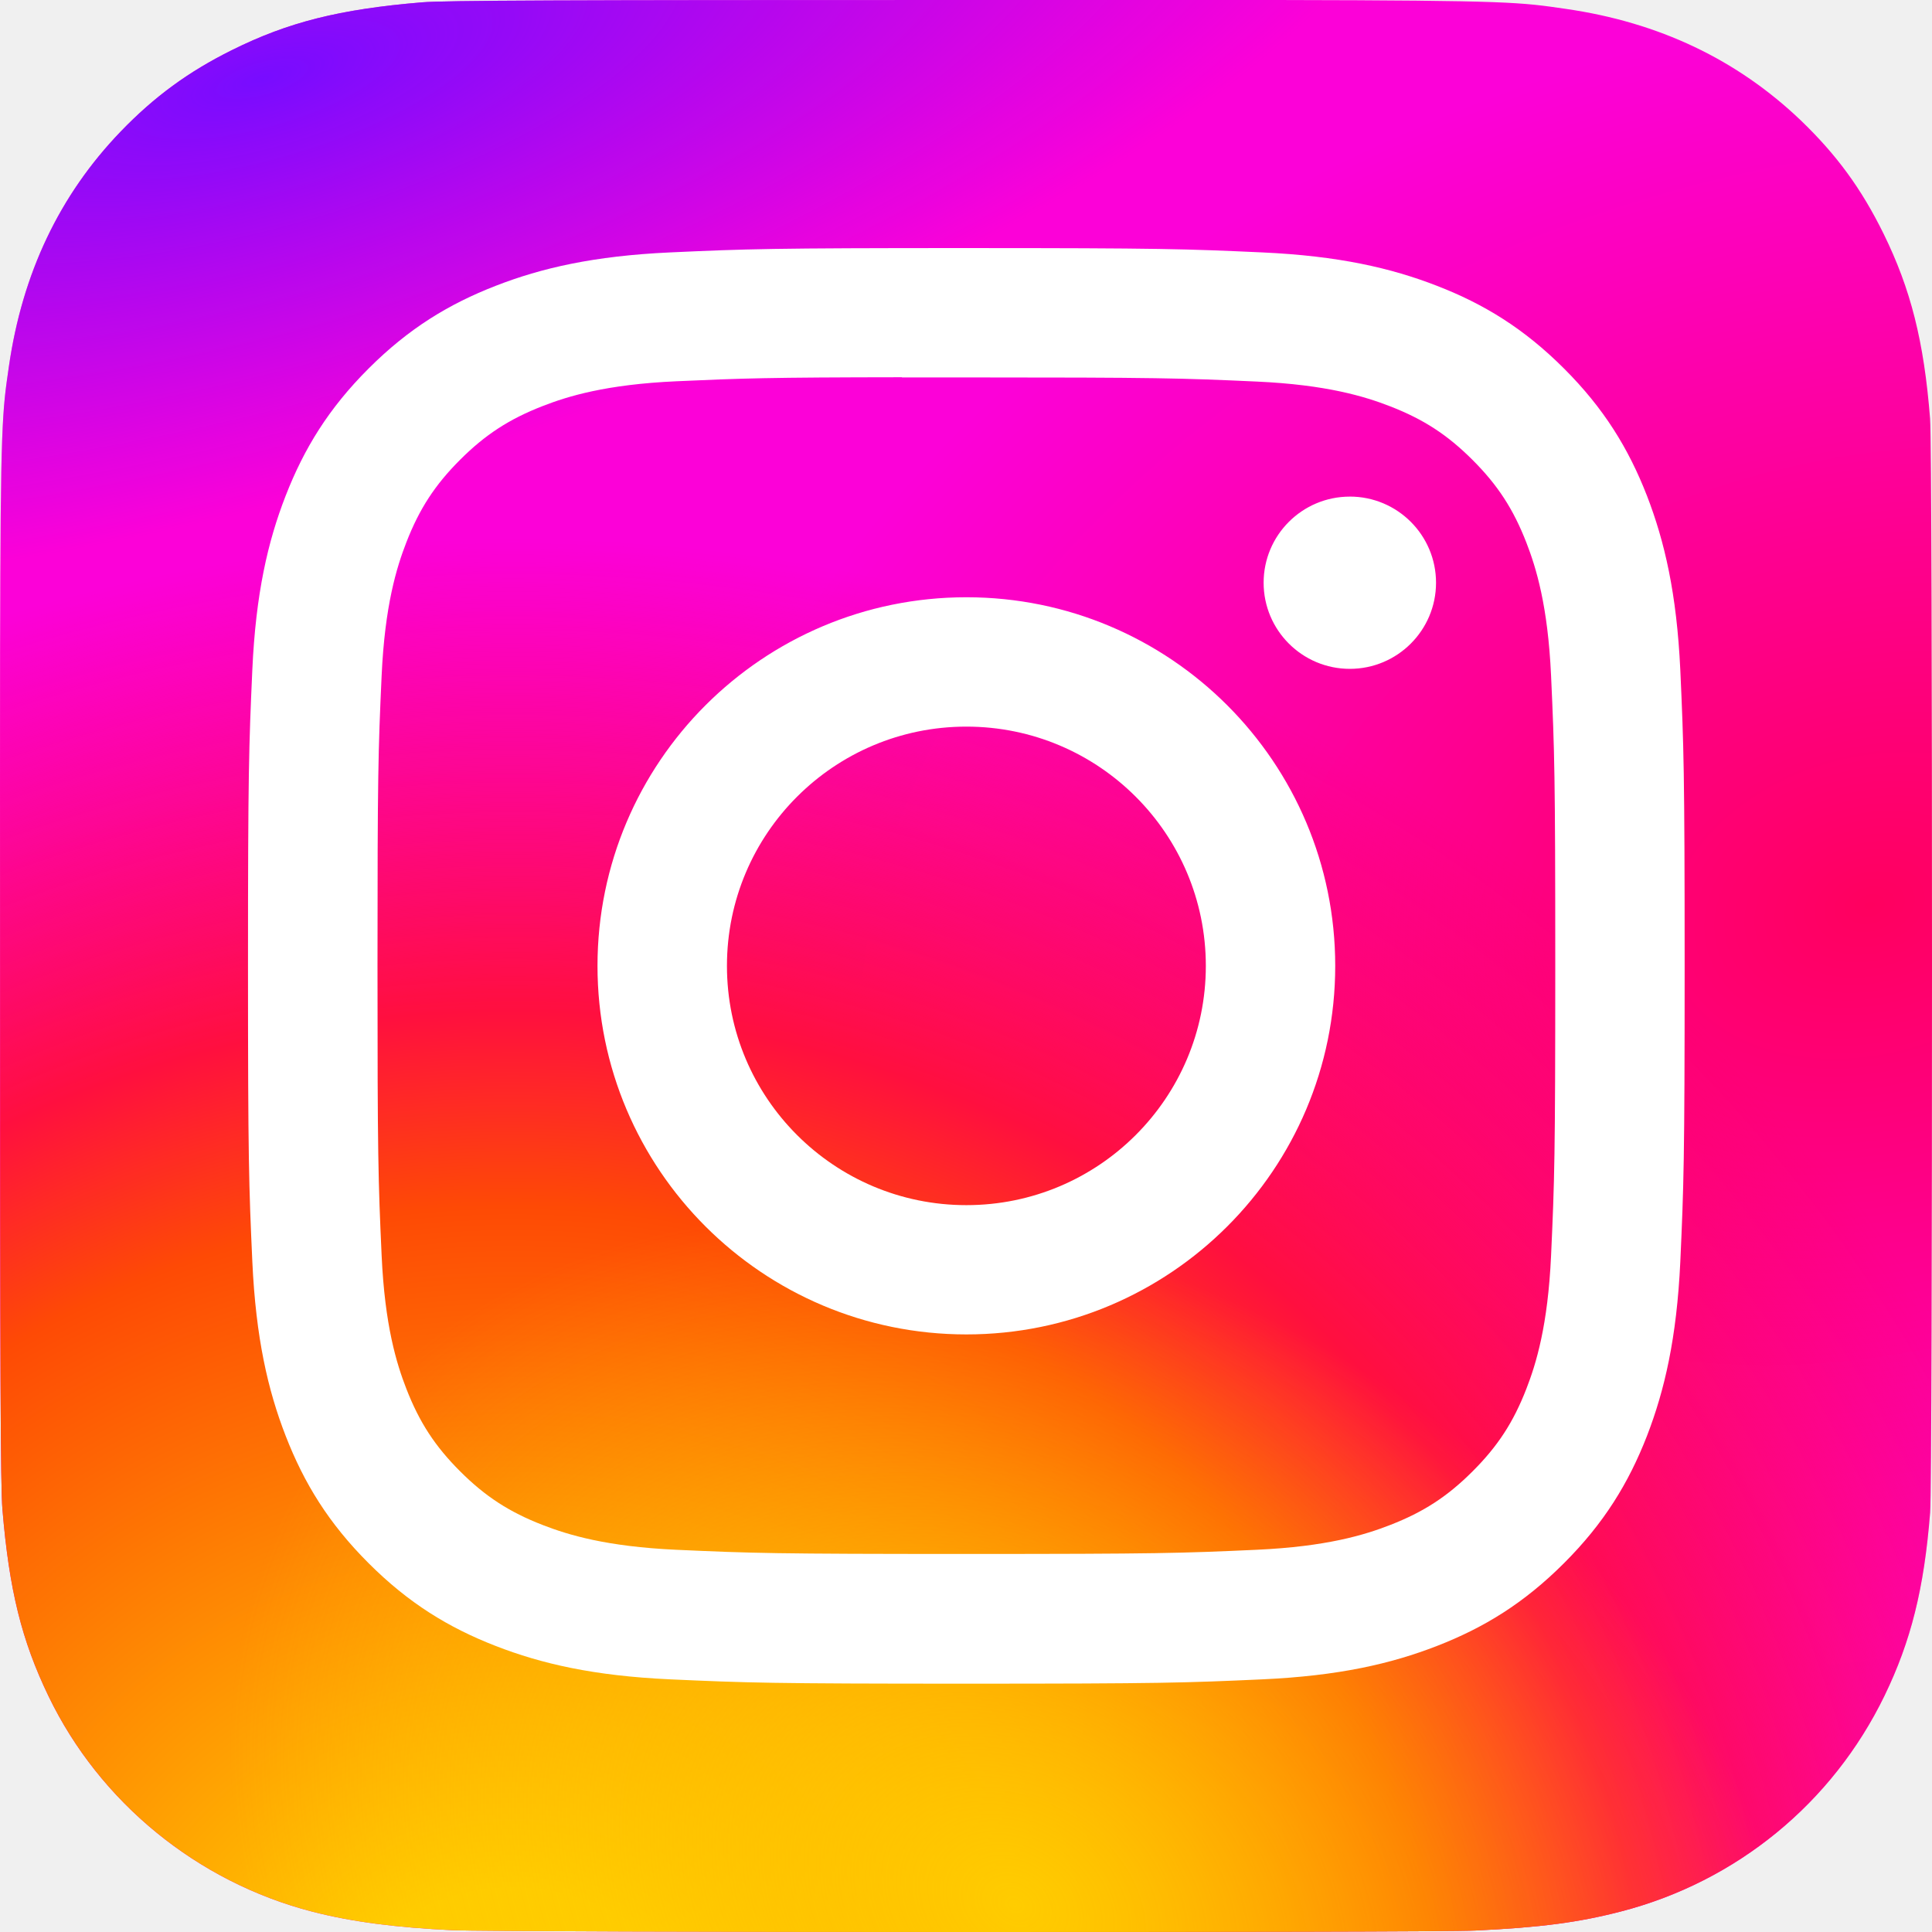
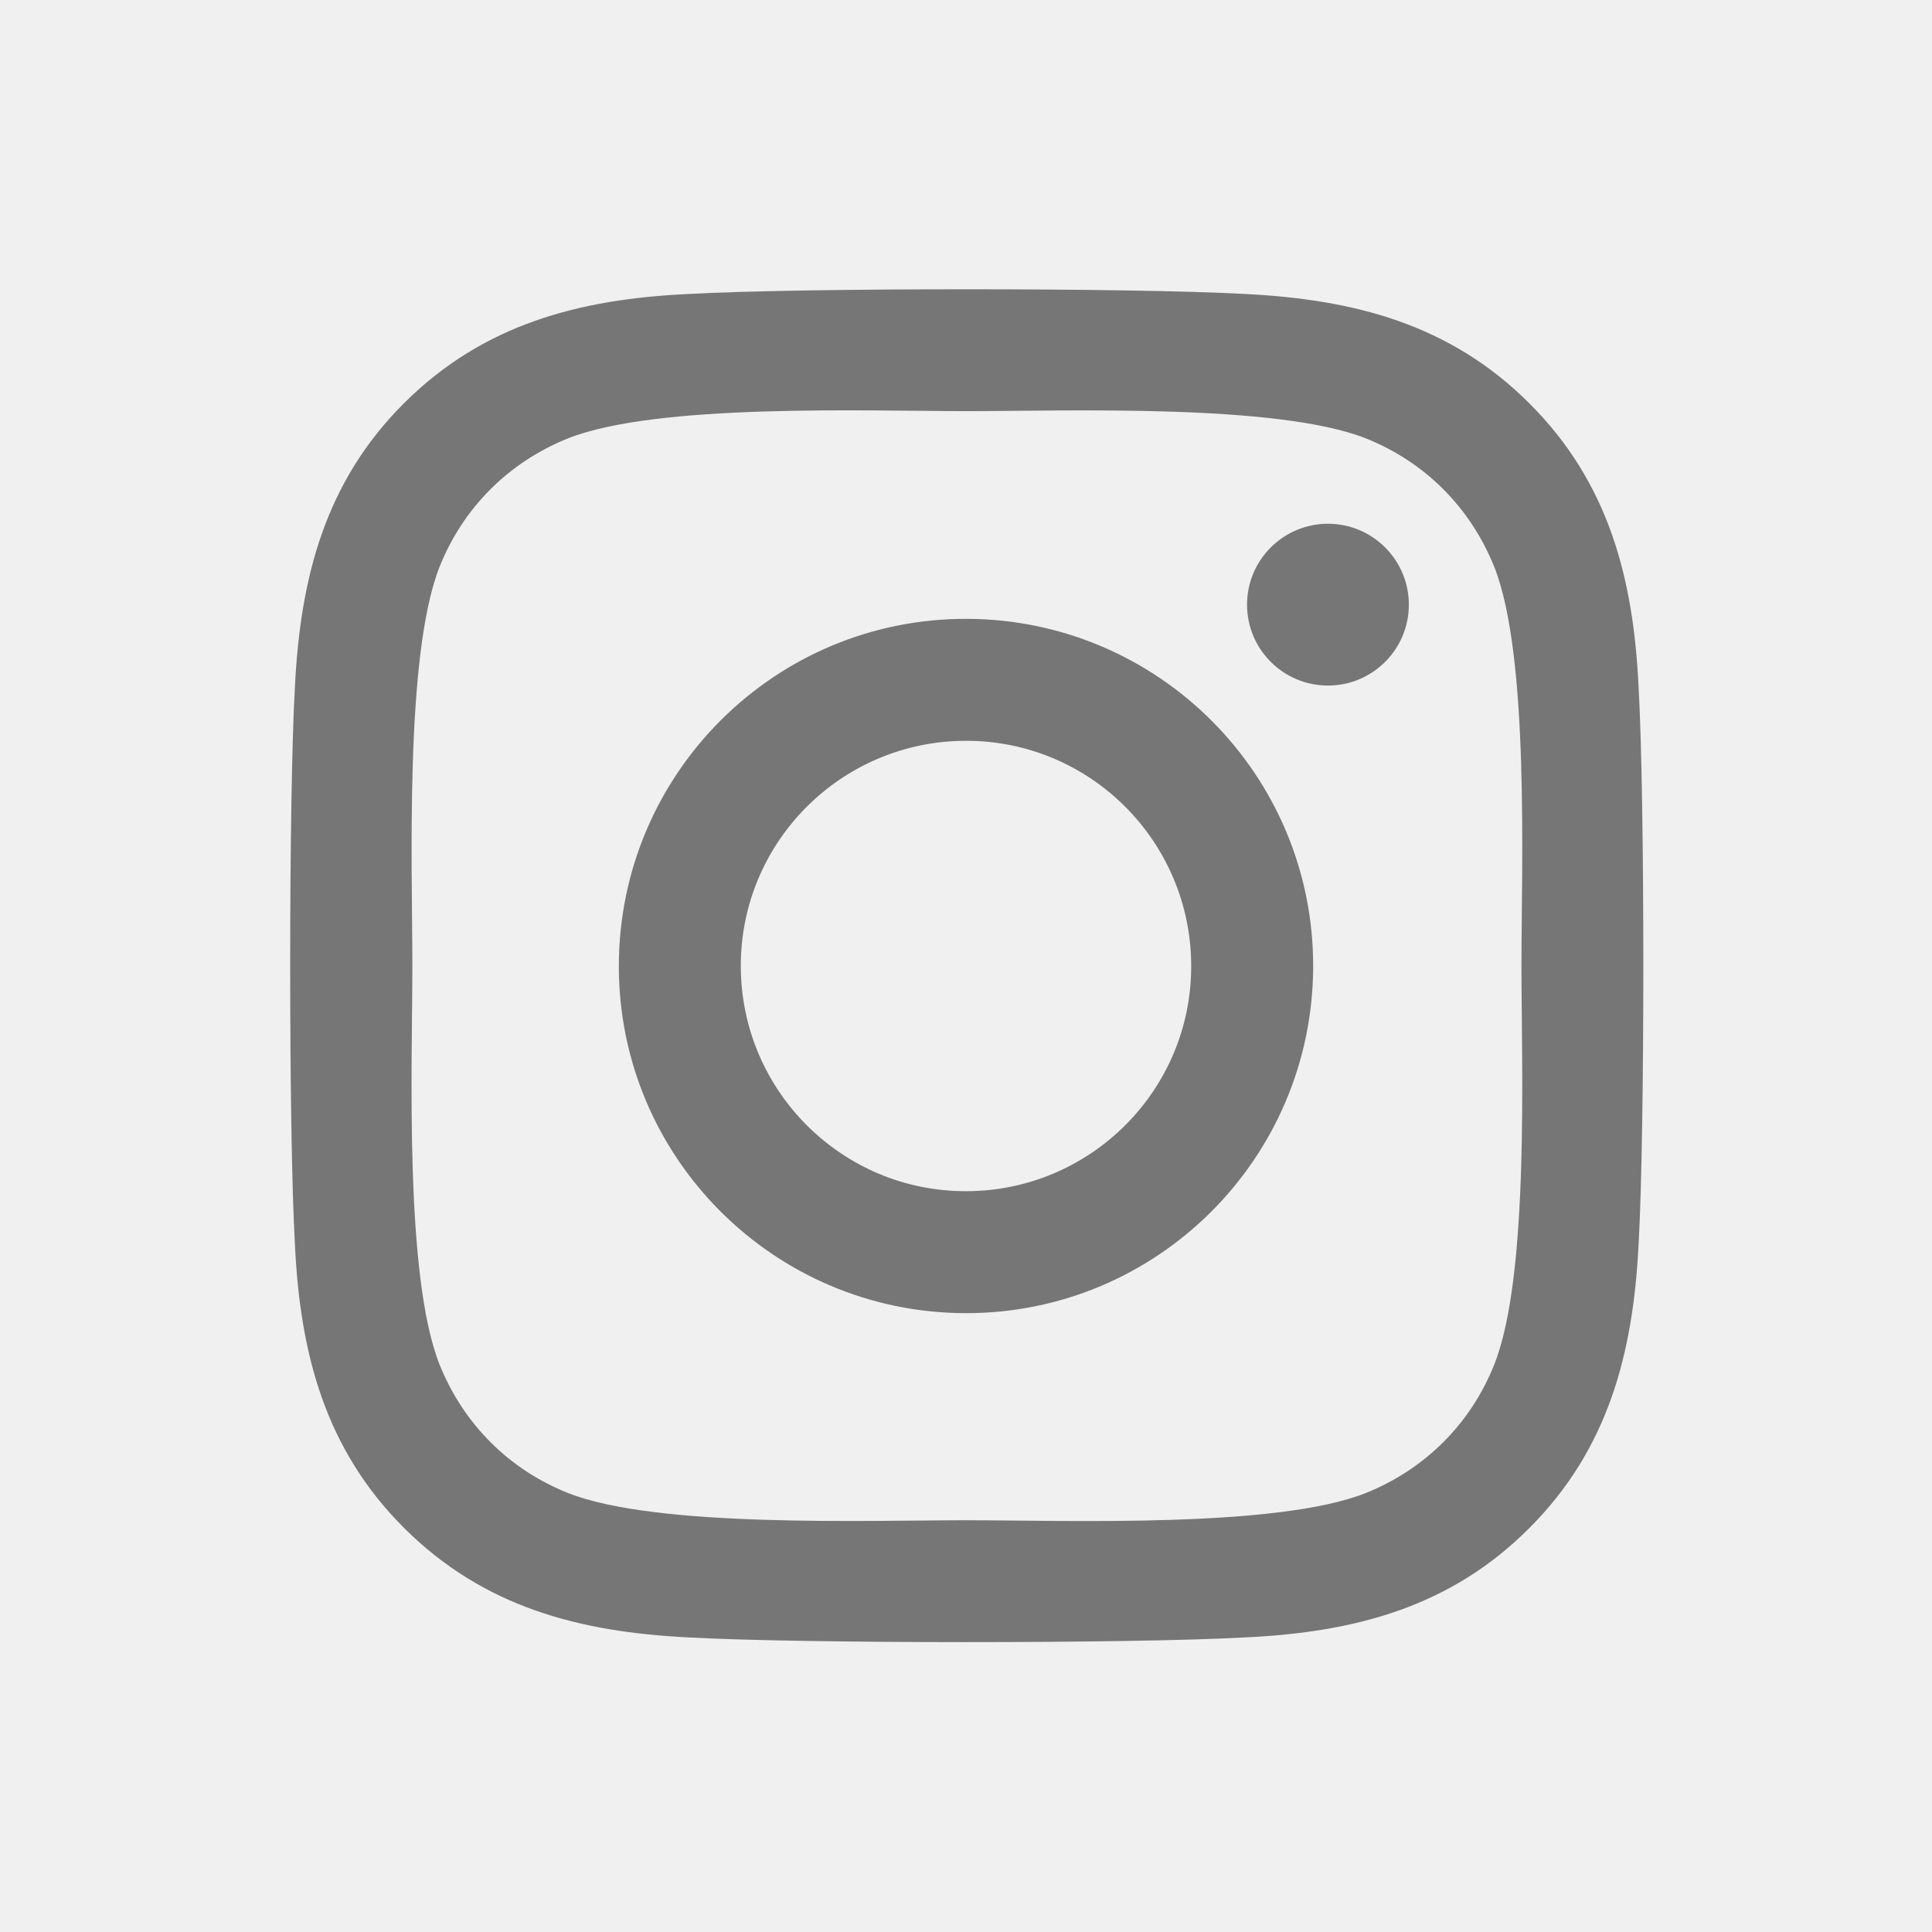
- <svg xmlns="http://www.w3.org/2000/svg" xmlns:xlink="http://www.w3.org/1999/xlink" width="1000" height="1000" viewBox="0 0 264.583 264.583">
-   <defs>
-     <radialGradient id="f" cx="158.429" cy="578.088" r="52.352" xlink:href="#a" gradientUnits="userSpaceOnUse" gradientTransform="matrix(0 -4.03418 4.28018 0 -2332.227 942.2356)" fx="158.429" fy="578.088" />
-     <radialGradient xlink:href="#b" id="g" gradientUnits="userSpaceOnUse" gradientTransform="matrix(.67441 -1.16203 1.51283 .87801 -814.3657 -47.8354)" cx="172.615" cy="600.692" fx="172.615" fy="600.692" r="65" />
-     <radialGradient xlink:href="#c" id="h" cx="144.012" cy="51.337" fx="144.012" fy="51.337" r="67.081" gradientTransform="matrix(-2.3989 .67549 -.23008 -.81732 464.9957 -26.4035)" gradientUnits="userSpaceOnUse" />
-     <radialGradient xlink:href="#d" id="e" gradientUnits="userSpaceOnUse" gradientTransform="matrix(-3.10797 .87652 -.6315 -2.23914 1345.65 1374.198)" cx="199.788" cy="628.438" fx="199.788" fy="628.438" r="52.352" />
-     <linearGradient id="d">
-       <stop offset="0" stop-color="#ff005f" />
-       <stop offset="1" stop-color="#fc01d8" />
-     </linearGradient>
-     <linearGradient id="c">
-       <stop offset="0" stop-color="#780cff" />
-       <stop stop-color="#820bff" offset="1" stop-opacity="0" />
-     </linearGradient>
-     <linearGradient id="b">
-       <stop offset="0" stop-color="#fc0" />
-       <stop offset="1" stop-color="#fc0" stop-opacity="0" />
-     </linearGradient>
-     <linearGradient id="a">
-       <stop offset="0" stop-color="#fc0" />
-       <stop offset=".124" stop-color="#fc0" />
-       <stop offset=".567" stop-color="#fe4a05" />
-       <stop offset=".694" stop-color="#ff0f3f" />
-       <stop offset="1" stop-color="#fe0657" stop-opacity="0" />
-     </linearGradient>
-   </defs>
-   <g>
-     <path d="M204.15 18.143c-55.23 0-71.383.057-74.523.318-11.334.942-18.387 2.728-26.071 6.554-5.921 2.941-10.591 6.351-15.2 11.13-8.394 8.716-13.481 19.438-15.323 32.184-.895 6.188-1.156 7.45-1.209 39.056-.02 10.535 0 24.401 0 42.998 0 55.201.061 71.342.326 74.476.916 11.032 2.645 17.973 6.308 25.565 7 14.533 20.369 25.443 36.119 29.514 5.454 1.404 11.477 2.178 19.209 2.544 3.276.142 36.668.244 70.081.244 33.413 0 66.825-.041 70.02-.203 8.954-.421 14.153-1.119 19.901-2.605 15.852-4.091 28.977-14.838 36.119-29.575 3.592-7.409 5.413-14.614 6.237-25.07.179-2.28.254-38.626.254-74.924 0-36.304-.081-72.584-.261-74.863-.834-10.625-2.655-17.769-6.363-25.321-3.042-6.182-6.42-10.798-11.324-15.518-8.752-8.362-19.456-13.45-32.21-15.29-6.18-.894-7.411-1.158-39.033-1.213z" fill="url(#e)" transform="translate(-71.8155 -18.1429)" />
-     <path d="M204.15 18.143c-55.23 0-71.383.057-74.523.318-11.334.942-18.387 2.728-26.071 6.554-5.921 2.941-10.591 6.351-15.2 11.13-8.394 8.716-13.481 19.438-15.323 32.184-.895 6.188-1.156 7.45-1.209 39.056-.02 10.535 0 24.401 0 42.998 0 55.201.061 71.342.326 74.476.916 11.032 2.645 17.973 6.308 25.565 7 14.533 20.369 25.443 36.119 29.514 5.454 1.404 11.477 2.178 19.209 2.544 3.276.142 36.668.244 70.081.244 33.413 0 66.825-.041 70.02-.203 8.954-.421 14.153-1.119 19.901-2.605 15.852-4.091 28.977-14.838 36.119-29.575 3.592-7.409 5.413-14.614 6.237-25.07.179-2.28.254-38.626.254-74.924 0-36.304-.081-72.584-.261-74.863-.834-10.625-2.655-17.769-6.363-25.321-3.042-6.182-6.42-10.798-11.324-15.518-8.752-8.362-19.456-13.45-32.21-15.29-6.18-.894-7.411-1.158-39.033-1.213z" fill="url(#f)" transform="translate(-71.8155 -18.1429)" />
-     <path d="M204.15 18.143c-55.23 0-71.383.057-74.523.318-11.334.942-18.387 2.728-26.071 6.554-5.921 2.941-10.591 6.351-15.2 11.13-8.394 8.716-13.481 19.438-15.323 32.184-.895 6.188-1.156 7.45-1.209 39.056-.02 10.535 0 24.401 0 42.998 0 55.201.061 71.342.326 74.476.916 11.032 2.645 17.973 6.308 25.565 7 14.533 20.369 25.443 36.119 29.514 5.454 1.404 11.477 2.178 19.209 2.544 3.276.142 36.668.244 70.081.244 33.413 0 66.825-.041 70.02-.203 8.954-.421 14.153-1.119 19.901-2.605 15.852-4.091 28.977-14.838 36.119-29.575 3.592-7.409 5.413-14.614 6.237-25.07.179-2.28.254-38.626.254-74.924 0-36.304-.081-72.584-.261-74.863-.834-10.625-2.655-17.769-6.363-25.321-3.042-6.182-6.42-10.798-11.324-15.518-8.752-8.362-19.456-13.45-32.21-15.29-6.18-.894-7.411-1.158-39.033-1.213z" fill="url(#g)" transform="translate(-71.8155 -18.1429)" />
-     <path d="M204.15 18.143c-55.23 0-71.383.057-74.523.318-11.334.942-18.387 2.728-26.071 6.554-5.921 2.941-10.591 6.351-15.2 11.13-8.394 8.716-13.481 19.438-15.323 32.184-.895 6.188-1.156 7.45-1.209 39.056-.02 10.535 0 24.401 0 42.998 0 55.201.061 71.342.326 74.476.916 11.032 2.645 17.973 6.308 25.565 7 14.533 20.369 25.443 36.119 29.514 5.454 1.404 11.477 2.178 19.209 2.544 3.276.142 36.668.244 70.081.244 33.413 0 66.825-.041 70.02-.203 8.954-.421 14.153-1.119 19.901-2.605 15.852-4.091 28.977-14.838 36.119-29.575 3.592-7.409 5.413-14.614 6.237-25.07.179-2.28.254-38.626.254-74.924 0-36.304-.081-72.584-.261-74.863-.834-10.625-2.655-17.769-6.363-25.321-3.042-6.182-6.42-10.798-11.324-15.518-8.752-8.362-19.456-13.45-32.21-15.29-6.18-.894-7.411-1.158-39.033-1.213z" fill="url(#h)" transform="translate(-71.8155 -18.1429)" />
-     <path d="M132.345 33.973c-26.717 0-30.07.117-40.563.594-10.473.479-17.621 2.136-23.876 4.567-6.47 2.511-11.959 5.869-17.427 11.335-5.472 5.464-8.833 10.948-11.354 17.412-2.439 6.252-4.099 13.398-4.57 23.858-.469 10.485-.592 13.838-.592 40.535 0 26.697.119 30.037.594 40.523.482 10.465 2.14 17.608 4.57 23.858 2.515 6.465 5.876 11.95 11.346 17.414 5.466 5.468 10.954 8.835 17.42 11.346 6.259 2.431 13.41 4.088 23.88 4.567 10.493.477 13.844.594 40.559.594 26.719 0 30.061-.117 40.555-.594 10.473-.479 17.63-2.136 23.889-4.567 6.468-2.511 11.948-5.878 17.414-11.345 5.472-5.464 8.833-10.948 11.354-17.412 2.418-6.252 4.078-13.398 4.57-23.858.471-10.485.594-13.828.594-40.525 0-26.697-.123-30.047-.594-40.533-.492-10.465-2.152-17.608-4.57-23.858-2.521-6.465-5.882-11.95-11.354-17.414-5.472-5.468-10.944-8.827-17.42-11.335-6.271-2.431-13.424-4.088-23.897-4.567-10.493-.477-13.834-.594-40.559-.594zm-8.825 17.715c2.619-.004 5.542 0 8.825 0 26.266 0 29.379.094 39.751.565 9.591.438 14.797 2.04 18.265 3.385 4.591 1.782 7.864 3.912 11.305 7.352 3.443 3.441 5.574 6.717 7.362 11.305 1.347 3.461 2.951 8.663 3.388 18.247.471 10.363.574 13.475.574 39.709 0 26.234-.102 29.347-.574 39.709-.439 9.584-2.041 14.786-3.388 18.247-1.783 4.587-3.919 7.854-7.362 11.292-3.443 3.441-6.712 5.57-11.305 7.352-3.464 1.352-8.673 2.949-18.265 3.387-10.37.471-13.485.573-39.751.573-26.268 0-29.381-.102-39.751-.573-9.591-.442-14.797-2.044-18.267-3.389-4.591-1.782-7.87-3.912-11.313-7.352-3.443-3.441-5.574-6.709-7.362-11.299-1.347-3.461-2.951-8.663-3.388-18.247-.471-10.363-.566-13.475-.566-39.726 0-26.25.094-29.347.566-39.709.439-9.584 2.041-14.786 3.388-18.251 1.783-4.587 3.919-7.864 7.362-11.305 3.443-3.441 6.722-5.57 11.313-7.356 3.468-1.352 8.675-2.949 18.267-3.389 9.075-.41 12.592-.532 30.926-.553zm61.336 16.322c-6.517 0-11.805 5.278-11.805 11.792 0 6.513 5.288 11.796 11.805 11.796 6.517 0 11.805-5.284 11.805-11.796 0-6.512-5.288-11.796-11.805-11.796zm-52.511 13.783c-27.899 0-50.519 22.603-50.519 50.482 0 27.879 22.62 50.471 50.519 50.471s50.511-22.593 50.511-50.471c0-27.879-22.614-50.482-50.513-50.482zm0 17.715c18.109 0 32.791 14.669 32.791 32.767 0 18.096-14.682 32.767-32.791 32.767-18.111 0-32.791-14.671-32.791-32.767 0-18.098 14.68-32.767 32.791-32.767z" fill="#fff" />
-   </g>
+ <svg xmlns="http://www.w3.org/2000/svg" fill="#767676" viewBox="0 0 640 640">
+   <path d="M320.3 205C256.8 204.8 205.2 256.2 205 319.7C204.8 383.2 256.2 434.8 319.7 435C383.2 435.2 434.8 383.8 435 320.3C435.2 256.8 383.8 205.2 320.3 205zM319.7 245.4C360.9 245.2 394.4 278.5 394.6 319.7C394.8 360.9 361.5 394.4 320.3 394.6C279.1 394.8 245.6 361.5 245.4 320.3C245.2 279.1 278.5 245.6 319.7 245.4zM413.1 200.3C413.1 185.5 425.1 173.5 439.9 173.5C454.7 173.5 466.7 185.5 466.7 200.3C466.7 215.1 454.7 227.1 439.9 227.1C425.1 227.1 413.1 215.1 413.1 200.3zM542.8 227.5C541.1 191.6 532.9 159.8 506.6 133.6C480.4 107.4 448.6 99.2 412.7 97.4C375.7 95.3 264.8 95.3 227.8 97.4C192 99.1 160.2 107.3 133.9 133.5C107.6 159.7 99.5 191.5 97.7 227.4C95.6 264.4 95.6 375.3 97.7 412.3C99.4 448.2 107.6 480 133.9 506.2C160.2 532.4 191.9 540.6 227.8 542.4C264.8 544.5 375.7 544.5 412.7 542.4C448.6 540.7 480.4 532.5 506.6 506.2C532.8 480 541 448.2 542.8 412.3C544.9 375.3 544.9 264.5 542.8 227.5zM495 452C487.2 471.6 472.1 486.7 452.4 494.6C422.9 506.3 352.9 503.6 320.3 503.6C287.7 503.6 217.6 506.2 188.2 494.6C168.6 486.8 153.5 471.7 145.6 452C133.9 422.5 136.6 352.5 136.6 319.9C136.6 287.3 134 217.2 145.6 187.8C153.4 168.2 168.5 153.1 188.2 145.2C217.7 133.5 287.7 136.2 320.3 136.2C352.9 136.2 423 133.6 452.4 145.2C472 153 487.1 168.1 495 187.8C506.7 217.3 504 287.3 504 319.9C504 352.5 506.7 422.6 495 452z" />
</svg>
